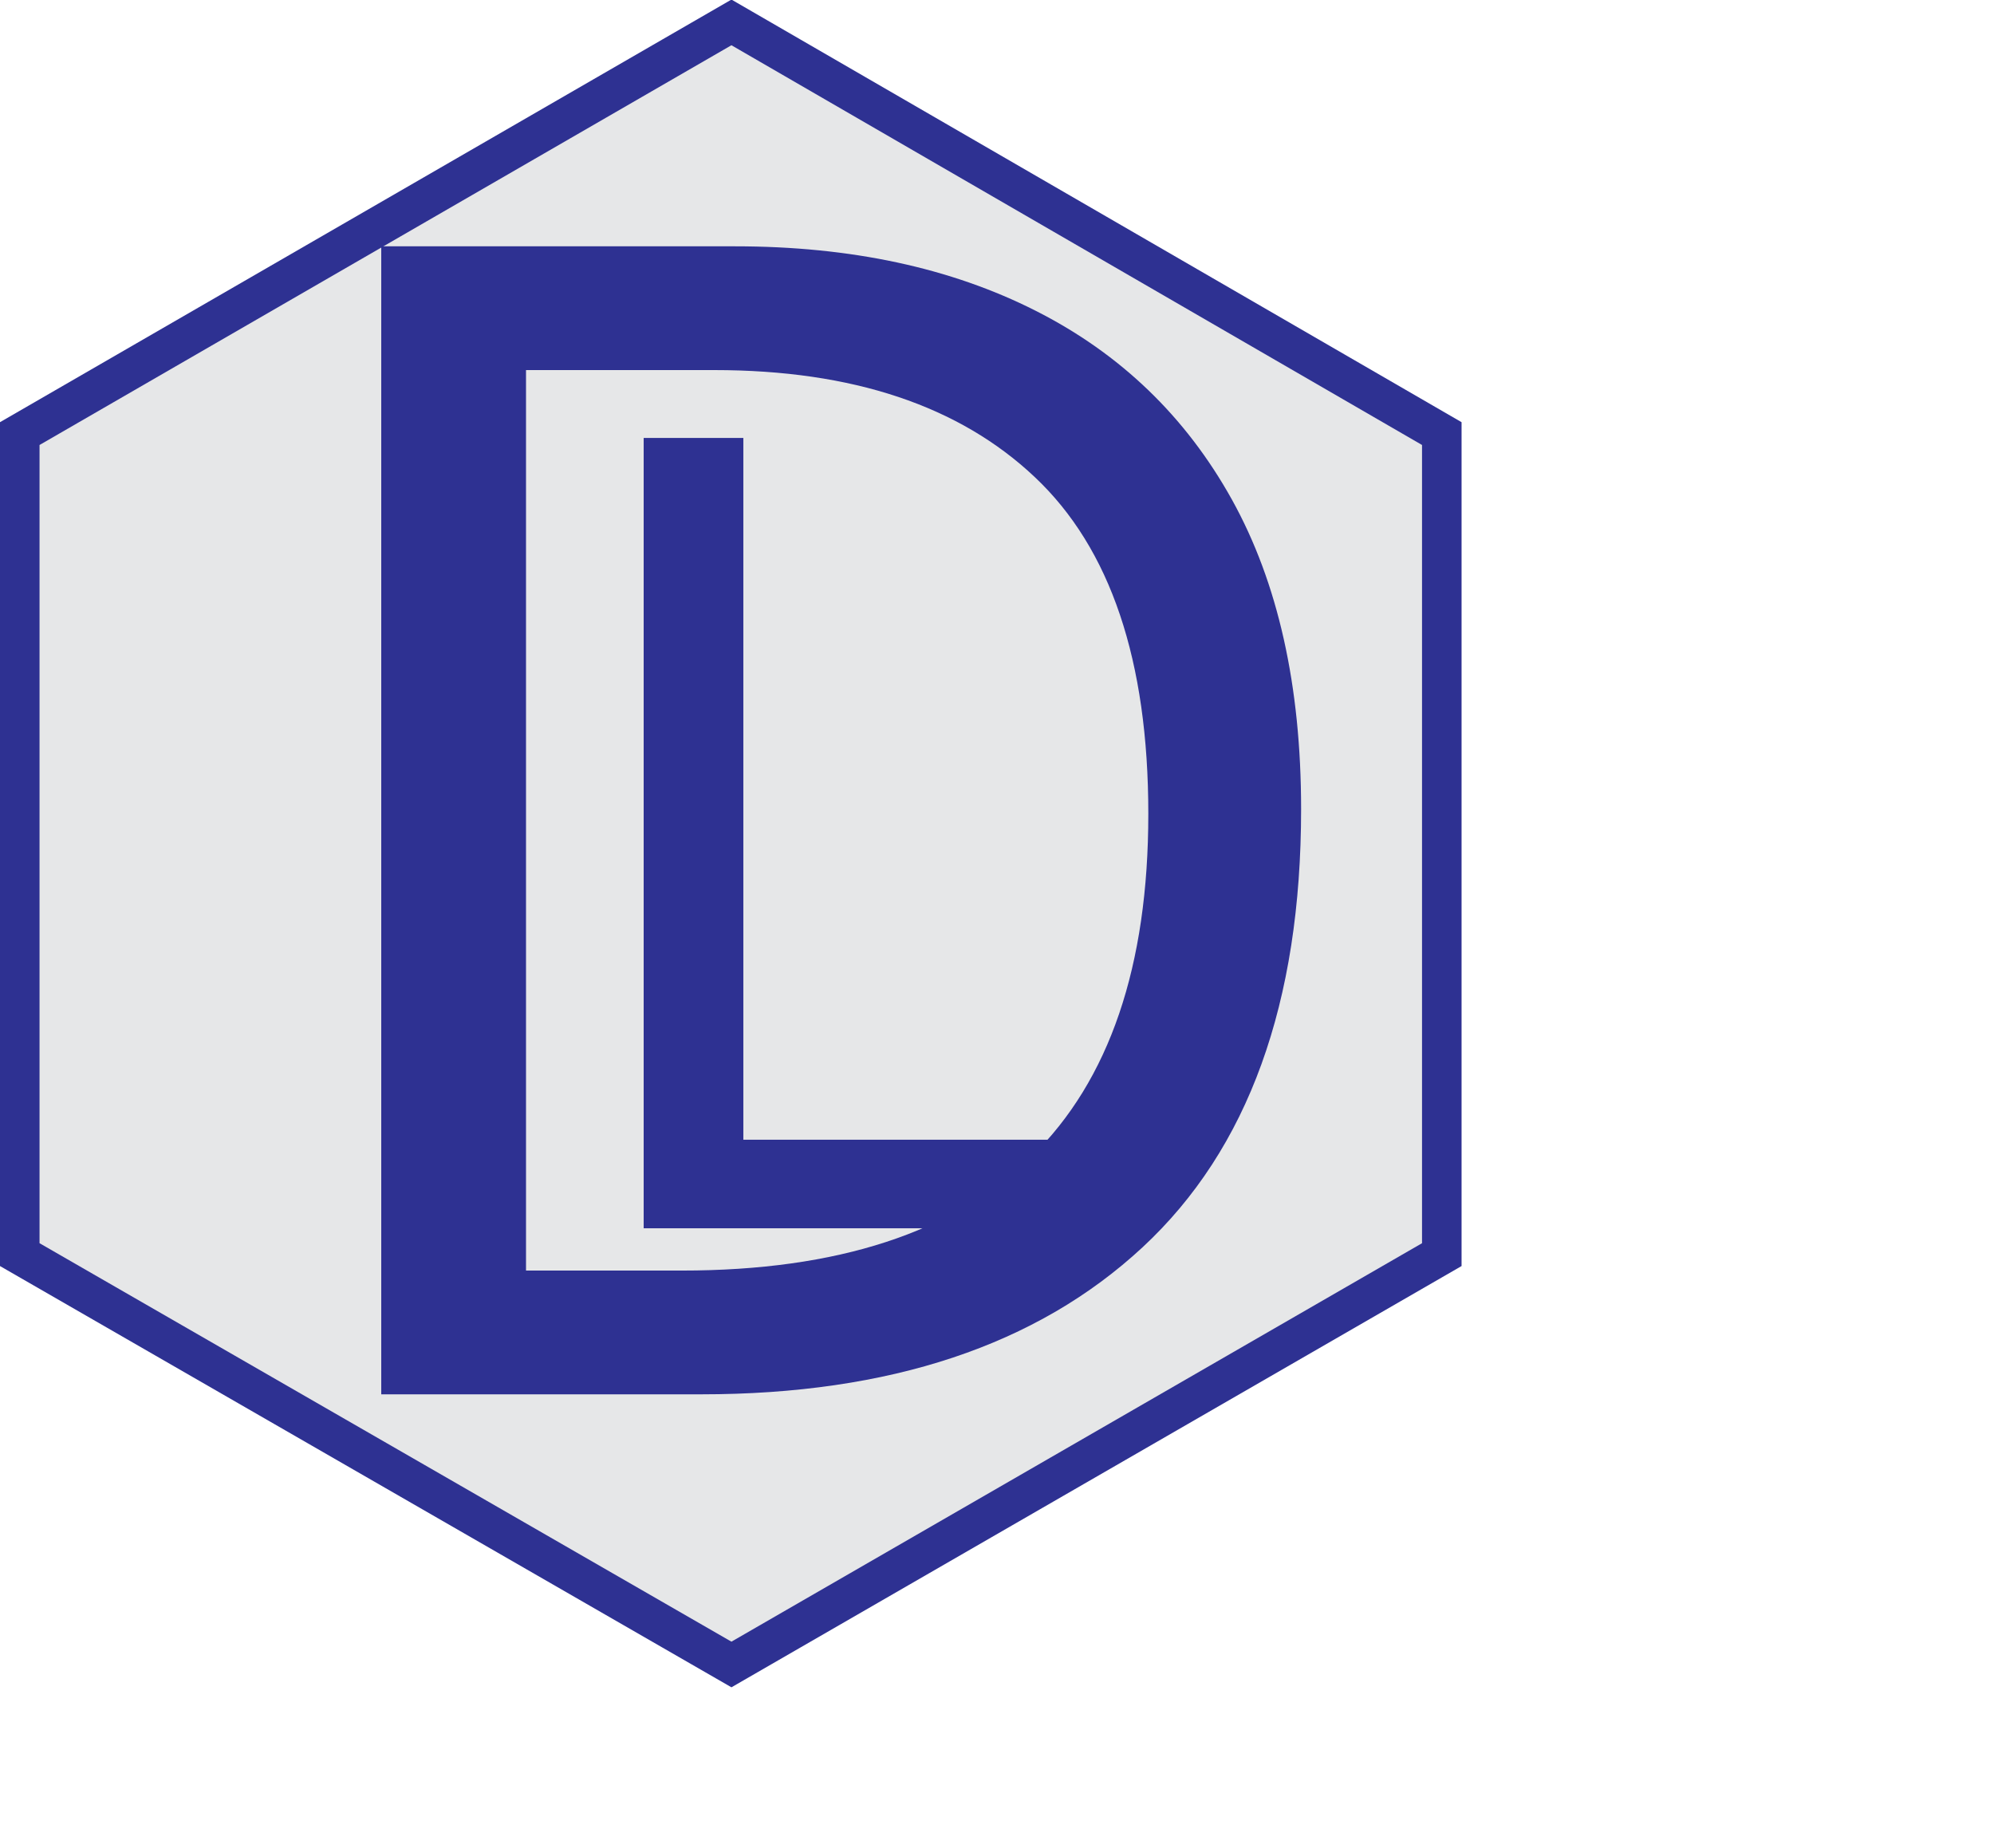
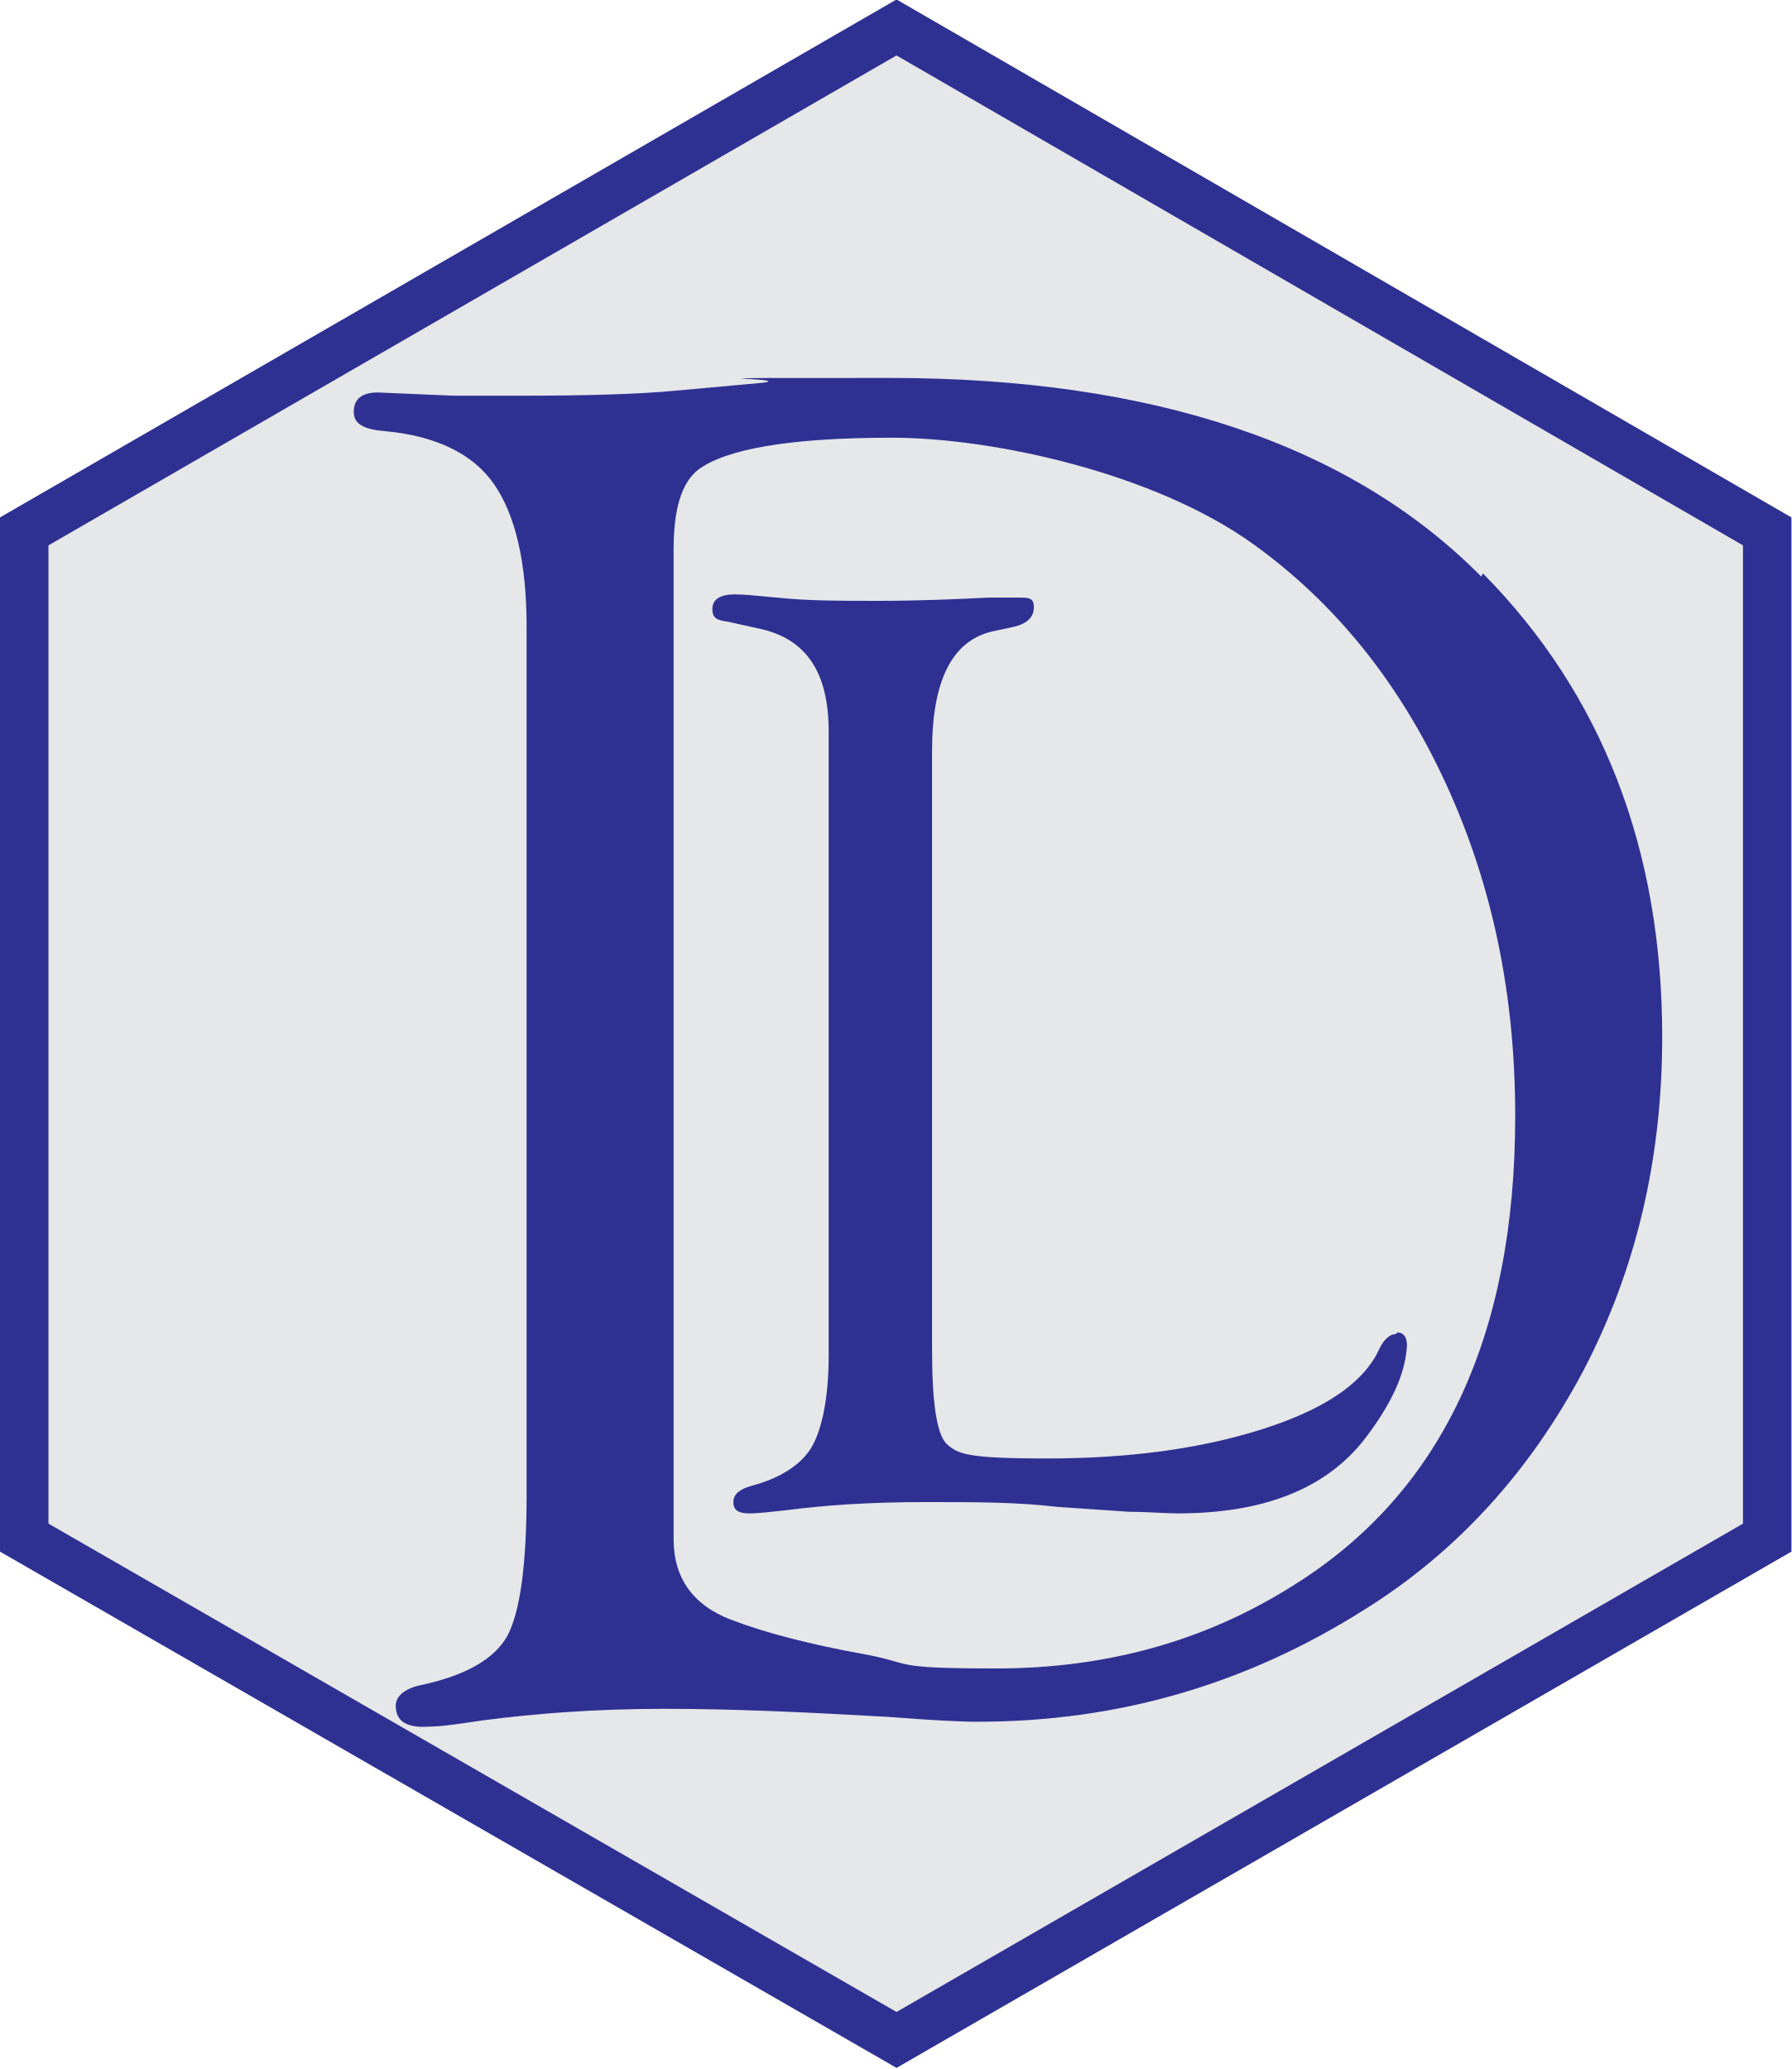
- <svg xmlns="http://www.w3.org/2000/svg" id="Layer_1" viewBox="0 0 151.3 140.2">
+ <svg xmlns="http://www.w3.org/2000/svg" id="Layer_1" viewBox="0 0 110.9 128.1">
  <defs>
-     <style>.cls-1{fill:#e6e7e8;stroke:#2e3192;stroke-miterlimit:10;stroke-width:3px;}.cls-2{font-size:122px;}.cls-2,.cls-3{fill:#2e3192;font-family:GoudyOldStyleT-Regular, 'Goudy Old Style';}.cls-3{font-size:84px;}</style>
+     <style>.cls-1{fill:#e6e7e8;stroke:#2e3192;stroke-miterlimit:10;stroke-width:3px;}.cls-2{fill:#2e3192;}</style>
  </defs>
  <polygon class="cls-1" points="55.5 126.3 1.5 95.2 1.5 32.9 55.5 1.7 109.4 32.9 109.4 95.2 55.5 126.3" />
-   <text class="cls-2" transform="translate(17.1 105.8)">
-     <tspan x="0" y="0">D</tspan>
-   </text>
-   <text class="cls-3" transform="translate(40.7 93.2)">
-     <tspan x="0" y="0">L</tspan>
-   </text>
+   <path class="cls-2" d="M91.7,35.7c-8.1-8.2-20.4-12.3-36.6-12.3s-5.5,0-7.9,.3l-5.5,.5c-2.2,.2-5.3,.3-9.4,.3s-3.7,0-4.2,0l-4.7-.2c-1,0-1.5,.4-1.5,1.2s.7,1.1,2,1.2c3.1,.3,5.4,1.4,6.7,3.3,1.3,1.9,2,4.8,2,8.8v53.7c0,4.4-.4,7.3-1.2,8.8-.8,1.4-2.5,2.4-5.2,3-1.1,.2-1.7,.7-1.7,1.3,0,1,.7,1.4,2.1,1.3,.8,0,2-.2,3.4-.4,3.1-.4,6.8-.7,11.1-.7s8.6,.2,13.9,.5c2.6,.2,4.4,.3,5.5,.3,8.7,0,16.6-2.3,23.9-6.9,5.8-3.6,10.3-8.6,13.6-14.8,3.3-6.3,4.9-13.2,4.9-20.7,0-11.6-3.7-21.2-11.1-28.7Zm-11.7,62.5c-5.4,3.4-11.5,5.1-18.3,5.1s-5-.3-8.3-.9c-3.3-.6-6-1.3-8.1-2.1-2.4-.9-3.6-2.6-3.6-5V34c0-2.5,.5-4.1,1.5-4.9,1.7-1.3,5.7-2,12-2s16.3,2.2,22.4,6.6c5,3.6,9,8.5,11.9,14.8,2.9,6.3,4.3,13.1,4.3,20.6,0,13.7-4.6,23.4-13.8,29.1Z" />
+   <path class="cls-2" d="M86.4,82.6c-.4,0-.8,.4-1.1,1.1-1,2-3.4,3.6-7.2,4.8-3.8,1.2-8.2,1.8-13.3,1.8s-5.5-.3-6.2-.9c-.6-.6-.9-2.5-.9-5.8v-1.4s0-35.7,0-35.7c0-4.3,1.2-6.8,3.7-7.4l1.4-.3c.8-.2,1.2-.6,1.2-1.2s-.3-.6-1-.6-.7,0-1.8,0c-2,.1-4.3,.2-6.8,.2s-4.4,0-6.3-.2c-1.1-.1-2-.2-2.6-.2-.9,0-1.4,.3-1.4,.9s.3,.7,1,.8l1.8,.4c3,.6,4.4,2.7,4.4,6.4v38.6c0,2.6-.4,4.5-1,5.6-.6,1.1-1.9,2-3.8,2.5-.7,.2-1.1,.5-1.1,1s.3,.7,1,.7c.6,0,1.3-.1,2.3-.2,2.3-.3,5.1-.5,8.5-.5s5.7,0,8.3,.3l4.4,.3c1.1,0,2.2,.1,3,.1,5.3,0,9.1-1.5,11.5-4.5,1.7-2.2,2.6-4.1,2.7-5.9,0-.5-.2-.8-.6-.8Z" />
</svg>
